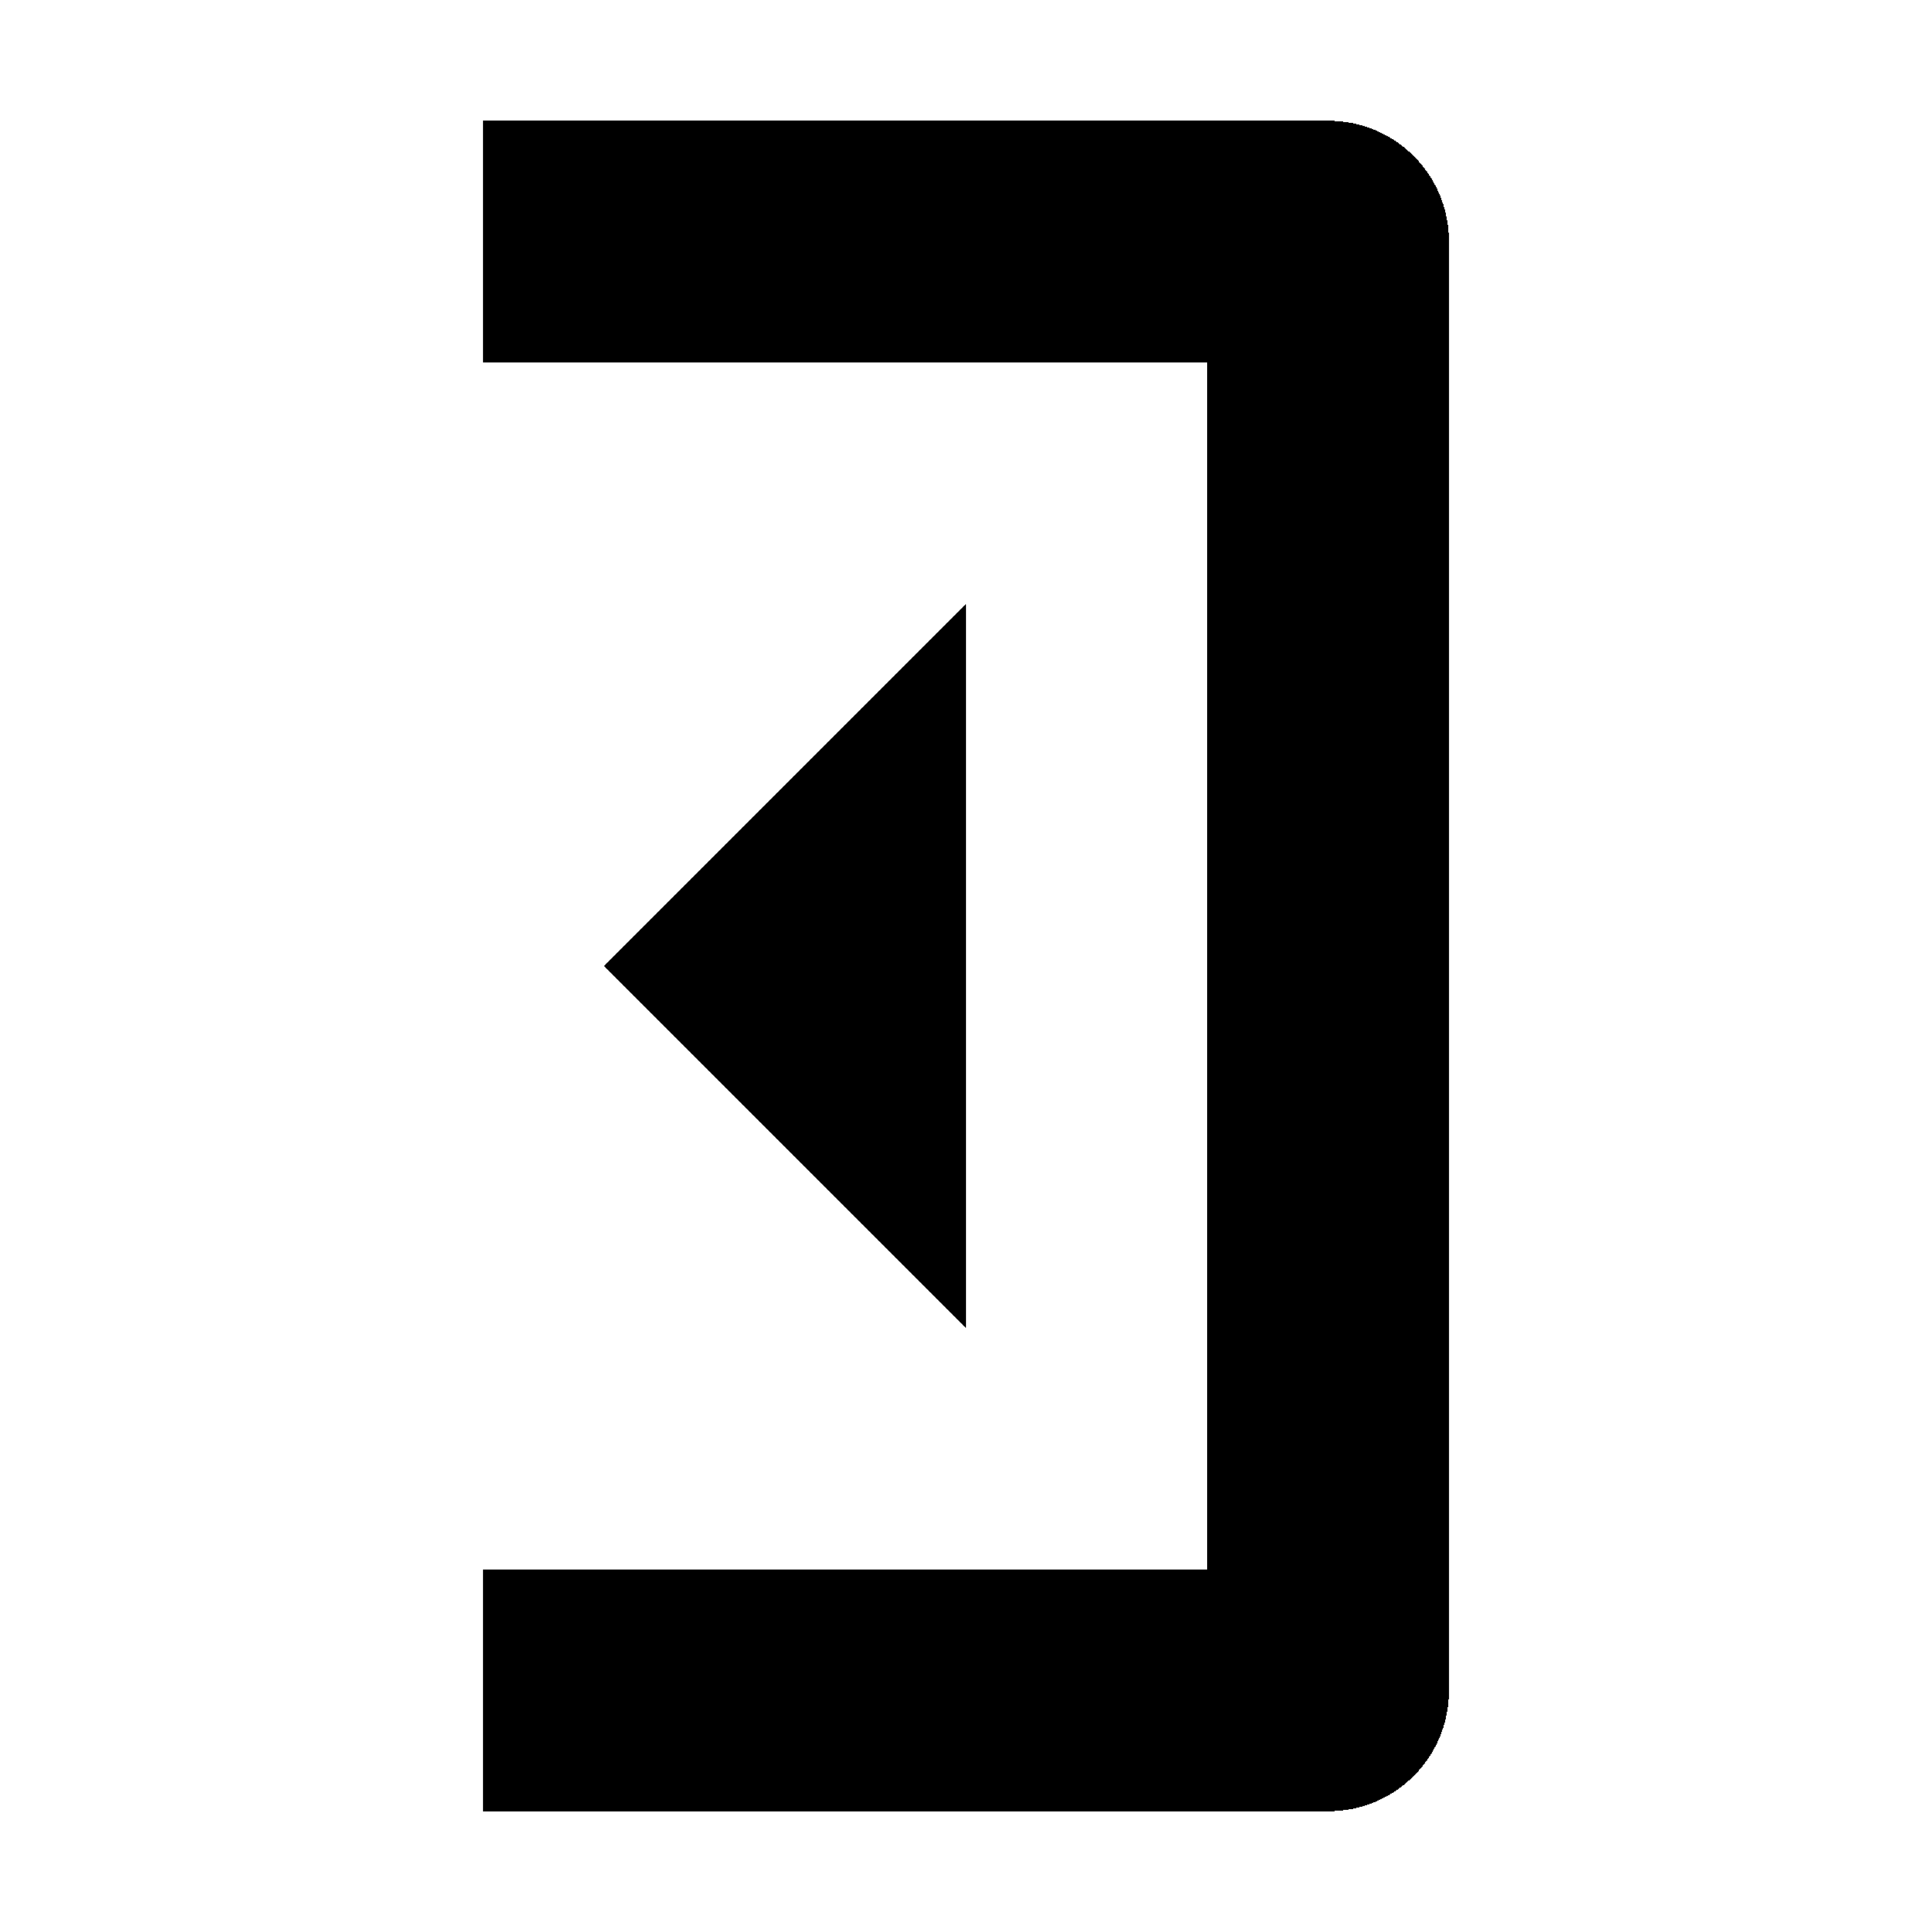
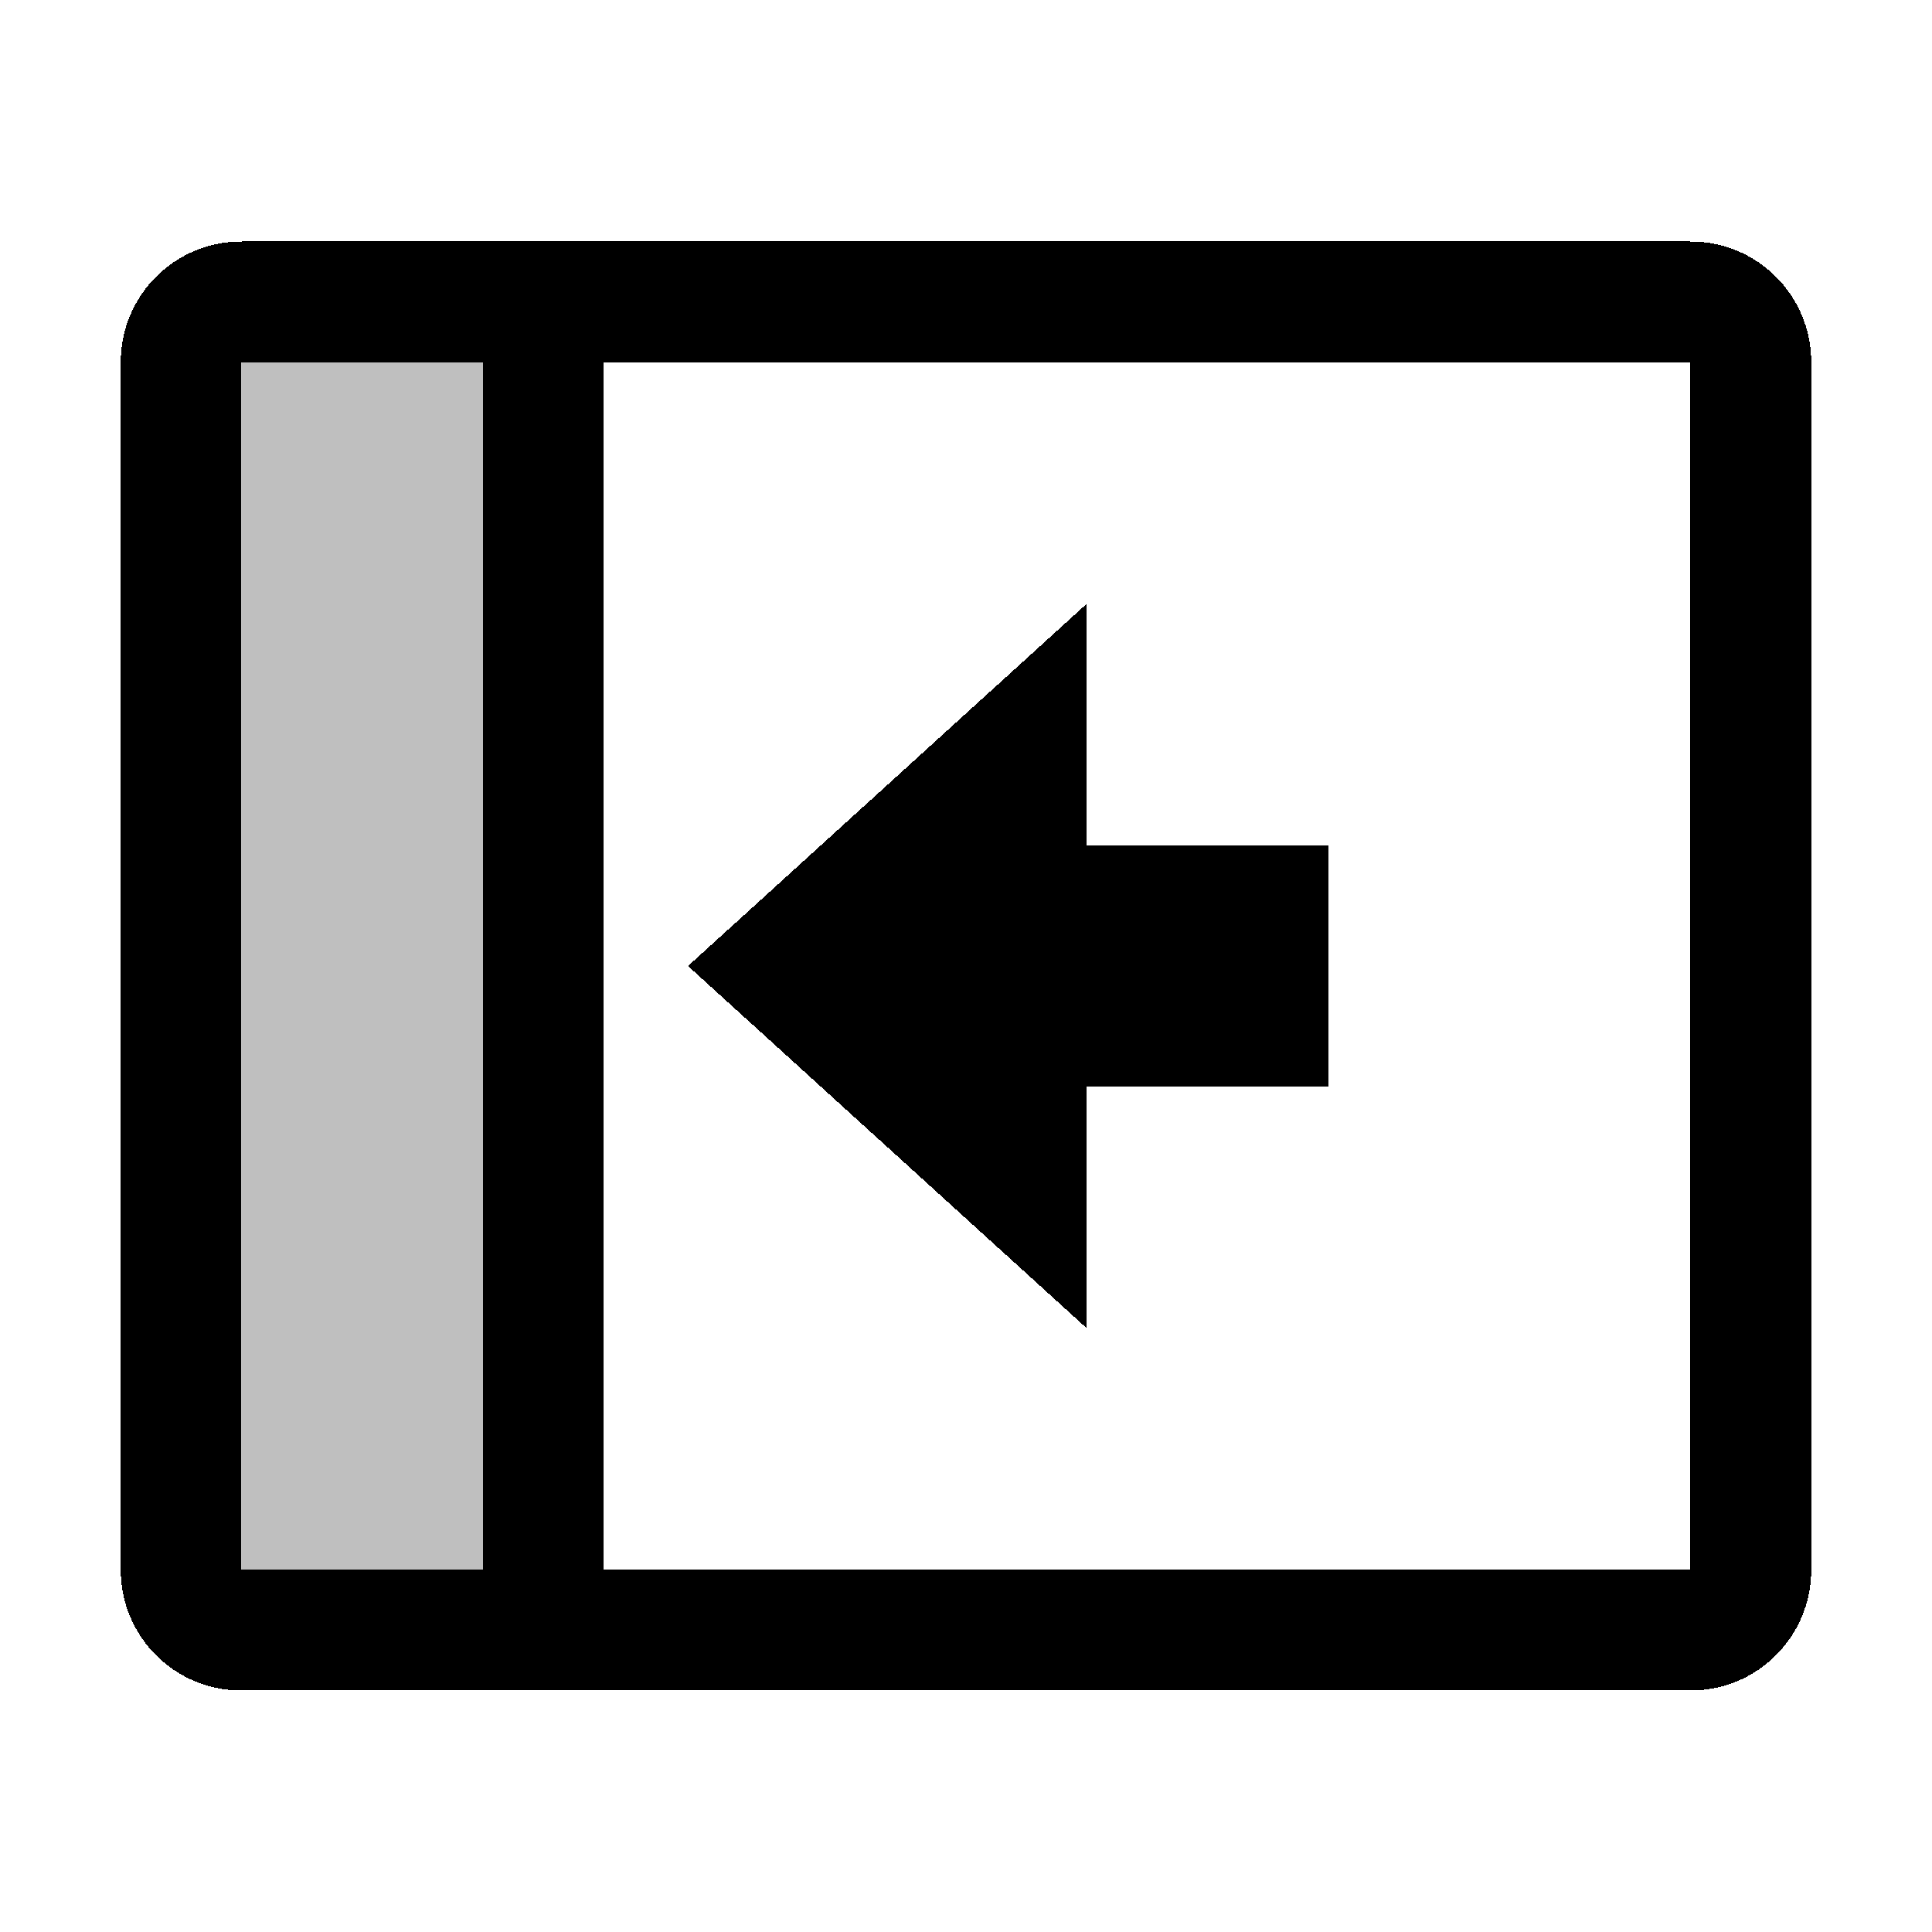
<svg xmlns="http://www.w3.org/2000/svg" xmlns:xlink="http://www.w3.org/1999/xlink" width="16" height="16" id="svg2" version="1.1" shape-rendering="crispEdges">
  <defs id="defs4">
    <linearGradient id="linearGradient5306">
      <stop style="stop-color:#ffffff;stop-opacity:0.099;" offset="0" id="stop5308" />
      <stop style="stop-color:#ffffff;stop-opacity:0;" offset="1" id="stop5310" />
    </linearGradient>
    <linearGradient id="linearGradient5290">
      <stop style="stop-color:#00ffff;stop-opacity:0.098;" offset="0" id="stop5292" />
      <stop id="stop6740" offset="0.5" style="stop-color:#00ff7f;stop-opacity:0.047;" />
      <stop style="stop-color:#00ff00;stop-opacity:0;" offset="1" id="stop5294" />
    </linearGradient>
    <linearGradient id="linearGradient5188">
      <stop style="stop-color:#64b5f6;stop-opacity:0.247;" offset="0" id="stop5198" />
      <stop style="stop-color:#64b5f6;stop-opacity:0;" offset="1" id="stop5192" />
    </linearGradient>
    <linearGradient id="linearGradient3975">
      <stop style="stop-color:#ff5555;stop-opacity:1;" offset="0" id="stop3977" />
    </linearGradient>
    <linearGradient id="linearGradient3969">
      <stop style="stop-color:#87cdde;stop-opacity:1;" offset="0" id="stop3971" />
    </linearGradient>
    <filter id="filter3945" x="0" y="6" width="1.2" style="color-interpolation-filters:sRGB">
      <feDiffuseLighting id="feDiffuseLighting3947" lighting-color="#fdfdfd" surfaceScale="121.495" diffuseConstant="28.448" />
    </filter>
    <filter id="filter3979" style="color-interpolation-filters:sRGB">
      <feFlood flood-opacity="0.2" flood-color="rgb(0,0,0)" result="flood" id="feFlood3981" />
      <feComposite in="flood" in2="SourceGraphic" operator="in" result="composite1" id="feComposite3983" />
      <feGaussianBlur stdDeviation="6" result="blur" id="feGaussianBlur3985" />
      <feOffset dx="0" dy="6" result="offset" id="feOffset3987" />
      <feComposite in="SourceGraphic" in2="offset" operator="over" result="fbSourceGraphic" id="feComposite3989" />
      <feColorMatrix result="fbSourceGraphicAlpha" in="fbSourceGraphic" values="0 0 0 -1 0 0 0 0 -1 0 0 0 0 -1 0 0 0 0 1 0" id="feColorMatrix3991" />
      <feFlood id="feFlood3993" flood-opacity="0.2" flood-color="rgb(0,0,0)" result="flood" in="fbSourceGraphic" />
      <feComposite id="feComposite3995" in2="fbSourceGraphic" in="flood" operator="in" result="composite1" />
      <feGaussianBlur id="feGaussianBlur3997" stdDeviation="6" result="blur" />
      <feOffset id="feOffset3999" dx="0" dy="6" result="offset" />
      <feComposite id="feComposite4001" in2="offset" in="fbSourceGraphic" operator="over" result="composite2" />
    </filter>
    <filter style="color-interpolation-filters:sRGB" id="filter3876">
      <feFlood flood-opacity="0.2" flood-color="rgb(0,0,0)" result="flood" id="feFlood3878" />
      <feComposite in="flood" in2="SourceGraphic" operator="in" result="composite1" id="feComposite3880" />
      <feGaussianBlur stdDeviation="6" result="blur" id="feGaussianBlur3882" />
      <feOffset dx="0" dy="6" result="offset" id="feOffset3884" />
      <feComposite in="SourceGraphic" in2="offset" operator="over" result="fbSourceGraphic" id="feComposite3886" />
      <feColorMatrix result="fbSourceGraphicAlpha" in="fbSourceGraphic" values="0 0 0 -1 0 0 0 0 -1 0 0 0 0 -1 0 0 0 0 1 0" id="feColorMatrix3888" />
      <feFlood id="feFlood3890" flood-opacity="0.397" flood-color="rgb(0,0,0)" result="flood" in="fbSourceGraphic" />
      <feComposite id="feComposite3892" in2="fbSourceGraphic" in="flood" operator="in" result="composite1" />
      <feGaussianBlur id="feGaussianBlur3894" stdDeviation="19.2" result="blur" />
      <feOffset id="feOffset3896" dx="0" dy="6" result="offset" />
      <feComposite id="feComposite3898" in2="offset" in="fbSourceGraphic" operator="over" result="fbSourceGraphic" />
      <feColorMatrix result="fbSourceGraphicAlpha" in="fbSourceGraphic" values="0 0 0 -1 0 0 0 0 -1 0 0 0 0 -1 0 0 0 0 1 0" id="feColorMatrix3900" />
      <feFlood id="feFlood3902" flood-opacity="0.8" flood-color="rgb(0,0,0)" result="flood" in="fbSourceGraphic" />
      <feComposite id="feComposite3904" in2="fbSourceGraphic" in="flood" operator="in" result="composite1" />
      <feGaussianBlur id="feGaussianBlur3906" stdDeviation="19.2" result="blur" />
      <feOffset id="feOffset3908" dx="0" dy="6" result="offset" />
      <feComposite id="feComposite3910" in2="offset" in="fbSourceGraphic" operator="over" result="fbSourceGraphic" />
      <feColorMatrix result="fbSourceGraphicAlpha" in="fbSourceGraphic" values="0 0 0 -1 0 0 0 0 -1 0 0 0 0 -1 0 0 0 0 1 0" id="feColorMatrix3912" />
      <feFlood id="feFlood3914" flood-opacity="0.8" flood-color="rgb(0,0,0)" result="flood" in="fbSourceGraphic" />
      <feComposite id="feComposite3916" in2="fbSourceGraphic" in="flood" operator="in" result="composite1" />
      <feGaussianBlur id="feGaussianBlur3918" stdDeviation="26.1" result="blur" />
      <feOffset id="feOffset3920" dx="0" dy="6" result="offset" />
      <feComposite id="feComposite3922" in2="offset" in="fbSourceGraphic" operator="over" result="fbSourceGraphic" />
      <feColorMatrix result="fbSourceGraphicAlpha" in="fbSourceGraphic" values="0 0 0 -1 0 0 0 0 -1 0 0 0 0 -1 0 0 0 0 1 0" id="feColorMatrix3924" />
      <feFlood id="feFlood3926" flood-opacity="0.8" flood-color="rgb(0,0,0)" result="flood" in="fbSourceGraphic" />
      <feComposite id="feComposite3928" in2="fbSourceGraphic" in="flood" operator="in" result="composite1" />
      <feGaussianBlur id="feGaussianBlur3930" stdDeviation="35.7" result="blur" />
      <feOffset id="feOffset3932" dx="0" dy="6" result="offset" />
      <feComposite id="feComposite3934" in2="offset" in="fbSourceGraphic" operator="over" result="fbSourceGraphic" />
      <feColorMatrix result="fbSourceGraphicAlpha" in="fbSourceGraphic" values="0 0 0 -1 0 0 0 0 -1 0 0 0 0 -1 0 0 0 0 1 0" id="feColorMatrix3936" />
      <feFlood id="feFlood3938" flood-opacity="0.8" flood-color="rgb(0,0,0)" result="flood" in="fbSourceGraphic" />
      <feComposite id="feComposite3940" in2="fbSourceGraphic" in="flood" operator="in" result="composite1" />
      <feGaussianBlur id="feGaussianBlur3942" stdDeviation="6" result="blur" />
      <feOffset id="feOffset3944" dx="0" dy="6" result="offset" />
      <feComposite id="feComposite3946" in2="offset" in="fbSourceGraphic" operator="over" result="fbSourceGraphic" />
      <feColorMatrix result="fbSourceGraphicAlpha" in="fbSourceGraphic" values="0 0 0 -1 0 0 0 0 -1 0 0 0 0 -1 0 0 0 0 1 0" id="feColorMatrix3948" />
      <feFlood id="feFlood3950" flood-opacity="0.8" flood-color="rgb(0,0,0)" result="flood" in="fbSourceGraphic" />
      <feComposite id="feComposite3952" in2="fbSourceGraphic" in="flood" operator="in" result="composite1" />
      <feGaussianBlur id="feGaussianBlur3954" stdDeviation="21.7" result="blur" />
      <feOffset id="feOffset3956" dx="0" dy="6" result="offset" />
      <feComposite id="feComposite3958" in2="offset" in="fbSourceGraphic" operator="over" result="fbSourceGraphic" />
      <feColorMatrix result="fbSourceGraphicAlpha" in="fbSourceGraphic" values="0 0 0 -1 0 0 0 0 -1 0 0 0 0 -1 0 0 0 0 1 0" id="feColorMatrix3960" />
      <feFlood id="feFlood3962" flood-opacity="0.8" flood-color="rgb(0,0,0)" result="flood" in="fbSourceGraphic" />
      <feComposite id="feComposite3964" in2="fbSourceGraphic" in="flood" operator="in" result="composite1" />
      <feGaussianBlur id="feGaussianBlur3966" stdDeviation="21.7" result="blur" />
      <feOffset id="feOffset3968" dx="0" dy="1.9" result="offset" />
      <feComposite id="feComposite3970" in2="offset" in="fbSourceGraphic" operator="over" result="fbSourceGraphic" />
      <feColorMatrix result="fbSourceGraphicAlpha" in="fbSourceGraphic" values="0 0 0 -1 0 0 0 0 -1 0 0 0 0 -1 0 0 0 0 1 0" id="feColorMatrix3972" />
      <feFlood id="feFlood3974" flood-opacity="0.8" flood-color="rgb(0,0,0)" result="flood" in="fbSourceGraphic" />
      <feComposite id="feComposite3976" in2="fbSourceGraphic" in="flood" operator="in" result="composite1" />
      <feGaussianBlur id="feGaussianBlur3978" stdDeviation="21.7" result="blur" />
      <feOffset id="feOffset3980" dx="3.6" dy="1.9" result="offset" />
      <feComposite id="feComposite3982" in2="offset" in="fbSourceGraphic" operator="over" result="fbSourceGraphic" />
      <feColorMatrix result="fbSourceGraphicAlpha" in="fbSourceGraphic" values="0 0 0 -1 0 0 0 0 -1 0 0 0 0 -1 0 0 0 0 1 0" id="feColorMatrix3984" />
      <feFlood id="feFlood3986" flood-opacity="0.8" flood-color="rgb(0,0,0)" result="flood" in="fbSourceGraphic" />
      <feComposite id="feComposite3988" in2="fbSourceGraphic" in="flood" operator="in" result="composite1" />
      <feGaussianBlur id="feGaussianBlur3990" stdDeviation="21.7" result="blur" />
      <feOffset id="feOffset3992" dx="9.6" dy="1.9" result="offset" />
      <feComposite id="feComposite3994" in2="offset" in="fbSourceGraphic" operator="over" result="fbSourceGraphic" />
      <feColorMatrix result="fbSourceGraphicAlpha" in="fbSourceGraphic" values="0 0 0 -1 0 0 0 0 -1 0 0 0 0 -1 0 0 0 0 1 0" id="feColorMatrix3996" />
      <feFlood id="feFlood3998" flood-opacity="0.8" flood-color="rgb(0,0,0)" result="flood" in="fbSourceGraphic" />
      <feComposite id="feComposite4000" in2="fbSourceGraphic" in="flood" operator="in" result="composite1" />
      <feGaussianBlur id="feGaussianBlur4002" stdDeviation="21.7" result="blur" />
      <feOffset id="feOffset4004" dx="1.2" dy="1.9" result="offset" />
      <feComposite id="feComposite4006" in2="offset" in="fbSourceGraphic" operator="over" result="fbSourceGraphic" />
      <feColorMatrix result="fbSourceGraphicAlpha" in="fbSourceGraphic" values="0 0 0 -1 0 0 0 0 -1 0 0 0 0 -1 0 0 0 0 1 0" id="feColorMatrix4008" />
      <feFlood id="feFlood4010" flood-opacity="0.8" flood-color="rgb(0,0,0)" result="flood" in="fbSourceGraphic" />
      <feComposite id="feComposite4012" in2="fbSourceGraphic" in="flood" operator="in" result="composite1" />
      <feGaussianBlur id="feGaussianBlur4014" stdDeviation="21.7" result="blur" />
      <feOffset id="feOffset4016" dx="-1.4" dy="1.9" result="offset" />
      <feComposite id="feComposite4018" in2="offset" in="fbSourceGraphic" operator="over" result="fbSourceGraphic" />
      <feColorMatrix result="fbSourceGraphicAlpha" in="fbSourceGraphic" values="0 0 0 -1 0 0 0 0 -1 0 0 0 0 -1 0 0 0 0 1 0" id="feColorMatrix4020" />
      <feFlood id="feFlood4022" flood-opacity="0.8" flood-color="rgb(0,0,0)" result="flood" in="fbSourceGraphic" />
      <feComposite id="feComposite4024" in2="fbSourceGraphic" in="flood" operator="in" result="composite1" />
      <feGaussianBlur id="feGaussianBlur4026" stdDeviation="21.7" result="blur" />
      <feOffset id="feOffset4028" dx="0.3" dy="1.9" result="offset" />
      <feComposite id="feComposite4030" in2="offset" in="fbSourceGraphic" operator="over" result="fbSourceGraphic" />
      <feColorMatrix result="fbSourceGraphicAlpha" in="fbSourceGraphic" values="0 0 0 -1 0 0 0 0 -1 0 0 0 0 -1 0 0 0 0 1 0" id="feColorMatrix4032" />
      <feFlood id="feFlood4034" flood-opacity="0.8" flood-color="rgb(0,0,0)" result="flood" in="fbSourceGraphic" />
      <feComposite id="feComposite4036" in2="fbSourceGraphic" in="flood" operator="in" result="composite1" />
      <feGaussianBlur id="feGaussianBlur4038" stdDeviation="21.7" result="blur" />
      <feOffset id="feOffset4040" dx="-8.04912e-16" dy="1.9" result="offset" />
      <feComposite id="feComposite4042" in2="offset" in="fbSourceGraphic" operator="over" result="fbSourceGraphic" />
      <feColorMatrix result="fbSourceGraphicAlpha" in="fbSourceGraphic" values="0 0 0 -1 0 0 0 0 -1 0 0 0 0 -1 0 0 0 0 1 0" id="feColorMatrix4044" />
      <feFlood id="feFlood4046" flood-opacity="0.8" flood-color="rgb(0,0,0)" result="flood" in="fbSourceGraphic" />
      <feComposite id="feComposite4048" in2="fbSourceGraphic" in="flood" operator="in" result="composite1" />
      <feGaussianBlur id="feGaussianBlur4050" stdDeviation="21.7" result="blur" />
      <feOffset id="feOffset4052" dx="-8.04912e-16" dy="3.6" result="offset" />
      <feComposite id="feComposite4054" in2="offset" in="fbSourceGraphic" operator="over" result="fbSourceGraphic" />
      <feColorMatrix result="fbSourceGraphicAlpha" in="fbSourceGraphic" values="0 0 0 -1 0 0 0 0 -1 0 0 0 0 -1 0 0 0 0 1 0" id="feColorMatrix4056" />
      <feFlood id="feFlood4058" flood-opacity="0.8" flood-color="rgb(0,0,0)" result="flood" in="fbSourceGraphic" />
      <feComposite id="feComposite4060" in2="fbSourceGraphic" in="flood" operator="in" result="composite1" />
      <feGaussianBlur id="feGaussianBlur4062" stdDeviation="6" result="blur" />
      <feOffset id="feOffset4064" dx="-8.04912e-16" dy="3.6" result="offset" />
      <feComposite id="feComposite4066" in2="offset" in="fbSourceGraphic" operator="over" result="fbSourceGraphic" />
      <feColorMatrix result="fbSourceGraphicAlpha" in="fbSourceGraphic" values="0 0 0 -1 0 0 0 0 -1 0 0 0 0 -1 0 0 0 0 1 0" id="feColorMatrix4080" />
      <feFlood id="feFlood4082" flood-opacity="0.8" flood-color="rgb(0,0,0)" result="flood" in="fbSourceGraphic" />
      <feComposite id="feComposite4084" in2="fbSourceGraphic" in="flood" operator="in" result="composite1" />
      <feGaussianBlur id="feGaussianBlur4086" stdDeviation="6" result="blur" />
      <feOffset id="feOffset4088" dx="-8.04912e-16" dy="3.6" result="offset" />
      <feComposite id="feComposite4090" in2="offset" in="fbSourceGraphic" operator="over" result="fbSourceGraphic" />
      <feColorMatrix result="fbSourceGraphicAlpha" in="fbSourceGraphic" values="0 0 0 -1 0 0 0 0 -1 0 0 0 0 -1 0 0 0 0 1 0" id="feColorMatrix4092" />
      <feFlood id="feFlood4094" flood-opacity="0.8" flood-color="rgb(0,0,0)" result="flood" in="fbSourceGraphic" />
      <feComposite id="feComposite4096" in2="fbSourceGraphic" in="flood" operator="in" result="composite1" />
      <feGaussianBlur id="feGaussianBlur4098" stdDeviation="6" result="blur" />
      <feOffset id="feOffset4100" dx="-8.04912e-16" dy="7.7" result="offset" />
      <feComposite id="feComposite4102" in2="offset" in="fbSourceGraphic" operator="over" result="fbSourceGraphic" />
      <feColorMatrix result="fbSourceGraphicAlpha" in="fbSourceGraphic" values="0 0 0 -1 0 0 0 0 -1 0 0 0 0 -1 0 0 0 0 1 0" id="feColorMatrix4104" />
      <feFlood id="feFlood4106" flood-opacity="0.8" flood-color="rgb(0,0,0)" result="flood" in="fbSourceGraphic" />
      <feComposite id="feComposite4108" in2="fbSourceGraphic" in="flood" operator="in" result="composite1" />
      <feGaussianBlur id="feGaussianBlur4110" stdDeviation="6" result="blur" />
      <feOffset id="feOffset4112" dx="-8.04912e-16" dy="11.6" result="offset" />
      <feComposite id="feComposite4114" in2="offset" in="fbSourceGraphic" operator="over" result="fbSourceGraphic" />
      <feColorMatrix result="fbSourceGraphicAlpha" in="fbSourceGraphic" values="0 0 0 -1 0 0 0 0 -1 0 0 0 0 -1 0 0 0 0 1 0" id="feColorMatrix4116" />
      <feFlood id="feFlood4118" flood-opacity="0.5" flood-color="rgb(0,0,0)" result="flood" in="fbSourceGraphic" />
      <feComposite id="feComposite4120" in2="fbSourceGraphic" in="flood" operator="in" result="composite1" />
      <feGaussianBlur id="feGaussianBlur4122" stdDeviation="6" result="blur" />
      <feOffset id="feOffset4124" dx="-8.04912e-16" dy="11.6" result="offset" />
      <feComposite id="feComposite4126" in2="offset" in="fbSourceGraphic" operator="over" result="fbSourceGraphic" />
      <feColorMatrix result="fbSourceGraphicAlpha" in="fbSourceGraphic" values="0 0 0 -1 0 0 0 0 -1 0 0 0 0 -1 0 0 0 0 1 0" id="feColorMatrix4128" />
      <feFlood id="feFlood4130" flood-opacity="0.3" flood-color="rgb(0,0,0)" result="flood" in="fbSourceGraphic" />
      <feComposite id="feComposite4132" in2="fbSourceGraphic" in="flood" operator="in" result="composite1" />
      <feGaussianBlur id="feGaussianBlur4134" stdDeviation="6" result="blur" />
      <feOffset id="feOffset4136" dx="-8.04912e-16" dy="11.6" result="offset" />
      <feComposite id="feComposite4138" in2="offset" in="fbSourceGraphic" operator="over" result="fbSourceGraphic" />
      <feColorMatrix result="fbSourceGraphicAlpha" in="fbSourceGraphic" values="0 0 0 -1 0 0 0 0 -1 0 0 0 0 -1 0 0 0 0 1 0" id="feColorMatrix4140" />
      <feFlood id="feFlood4142" flood-opacity="0.2" flood-color="rgb(0,0,0)" result="flood" in="fbSourceGraphic" />
      <feComposite id="feComposite4144" in2="fbSourceGraphic" in="flood" operator="in" result="composite1" />
      <feGaussianBlur id="feGaussianBlur4146" stdDeviation="6" result="blur" />
      <feOffset id="feOffset4148" dx="-8.04912e-16" dy="11.6" result="offset" />
      <feComposite id="feComposite4150" in2="offset" in="fbSourceGraphic" operator="over" result="fbSourceGraphic" />
      <feColorMatrix result="fbSourceGraphicAlpha" in="fbSourceGraphic" values="0 0 0 -1 0 0 0 0 -1 0 0 0 0 -1 0 0 0 0 1 0" id="feColorMatrix4152" />
      <feFlood id="feFlood4154" flood-opacity="0.2" flood-color="rgb(0,0,0)" result="flood" in="fbSourceGraphic" />
      <feComposite id="feComposite4156" in2="fbSourceGraphic" in="flood" operator="in" result="composite1" />
      <feGaussianBlur id="feGaussianBlur4158" stdDeviation="6" result="blur" />
      <feOffset id="feOffset4160" dx="-8.04912e-16" dy="11.6" result="offset" />
      <feComposite id="feComposite4162" in2="offset" in="fbSourceGraphic" operator="over" result="fbSourceGraphic" />
      <feColorMatrix result="fbSourceGraphicAlpha" in="fbSourceGraphic" values="0 0 0 -1 0 0 0 0 -1 0 0 0 0 -1 0 0 0 0 1 0" id="feColorMatrix4164" />
      <feFlood id="feFlood4166" flood-opacity="0.2" flood-color="rgb(0,0,0)" result="flood" in="fbSourceGraphic" />
      <feComposite id="feComposite4168" in2="fbSourceGraphic" in="flood" operator="in" result="composite1" />
      <feGaussianBlur id="feGaussianBlur4170" stdDeviation="6" result="blur" />
      <feOffset id="feOffset4172" dx="-8.04912e-16" dy="6" result="offset" />
      <feComposite id="feComposite4174" in2="offset" in="fbSourceGraphic" operator="over" result="composite2" />
    </filter>
    <filter id="filter4522" style="color-interpolation-filters:sRGB">
      <feGaussianBlur stdDeviation="3" id="feGaussianBlur4524" />
      <feColorMatrix result="fbSourceGraphic" values="1 0 0 0 0 0 1 0 0 0 0 0 1 0 0 0 0 0 6 -2.5 " id="feColorMatrix4526" />
    </filter>
    <filter id="filter4576" style="color-interpolation-filters:sRGB">
      <feGaussianBlur stdDeviation="3" id="feGaussianBlur4578" />
      <feColorMatrix result="fbSourceGraphic" values="1 0 0 0 0 0 1 0 0 0 0 0 1 0 0 0 0 0 6 -2.5 " id="feColorMatrix4580" />
    </filter>
    <filter id="filter4576-0" style="color-interpolation-filters:sRGB">
      <feGaussianBlur stdDeviation="3" id="feGaussianBlur4578-8" />
      <feColorMatrix result="fbSourceGraphic" values="1 0 0 0 0 0 1 0 0 0 0 0 1 0 0 0 0 0 6 -2.5 " id="feColorMatrix4580-0" />
    </filter>
    <filter id="filter4576-0-0" style="color-interpolation-filters:sRGB">
      <feGaussianBlur stdDeviation="3" id="feGaussianBlur4578-8-5" />
      <feColorMatrix result="fbSourceGraphic" values="1 0 0 0 0 0 1 0 0 0 0 0 1 0 0 0 0 0 6 -2.5 " id="feColorMatrix4580-0-2" />
    </filter>
    <filter id="filter4576-0-0-4" style="color-interpolation-filters:sRGB">
      <feGaussianBlur stdDeviation="3" id="feGaussianBlur4578-8-5-2" />
      <feColorMatrix result="fbSourceGraphic" values="1 0 0 0 0 0 1 0 0 0 0 0 1 0 0 0 0 0 6 -2.5 " id="feColorMatrix4580-0-2-7" />
    </filter>
    <radialGradient xlink:href="#linearGradient5306" id="radialGradient5296" cx="9" cy="1032.112" fx="9" fy="1032.112" r="10.125" gradientUnits="userSpaceOnUse" gradientTransform="matrix(1.944444,0,0,1.944447,-13.5625,-977.5881)" />
    <linearGradient xlink:href="#linearGradient5306" id="linearGradient5312" x1="-15.75" y1="1029.3" x2="23.625" y2="1029.3" gradientUnits="userSpaceOnUse" />
    <linearGradient id="linearGradient3783-1">
      <stop id="stop3785-2" offset="0" style="stop-color:#1e94d3;stop-opacity:1;" />
      <stop style="stop-color:#1e94d3;stop-opacity:1;" offset="1" id="stop3803-6" />
    </linearGradient>
    <linearGradient gradientUnits="userSpaceOnUse" y2="50" x2="30" y1="90" x1="-10" id="linearGradient3827-7" xlink:href="#linearGradient3783-1" />
    <linearGradient gradientUnits="userSpaceOnUse" y2="50" x2="30" y1="90" x1="-10" id="linearGradient3827" xlink:href="#linearGradient3783" />
    <linearGradient id="linearGradient3783">
      <stop id="stop3785" offset="0" style="stop-color:#1e94d3;stop-opacity:1;" />
      <stop style="stop-color:#1e94d3;stop-opacity:1;" offset="1" id="stop3803" />
    </linearGradient>
    <linearGradient id="linearGradient3821">
      <stop id="stop3823" offset="0" style="stop-color:#37aee2;stop-opacity:1;" />
      <stop id="stop3825" offset="1" style="stop-color:#1e96c8;stop-opacity:1;" />
    </linearGradient>
    <linearGradient id="linearGradient3829">
      <stop style="stop-color:#1f96d4;stop-opacity:1;" offset="0" id="stop3831" />
      <stop style="stop-color:#37aee2;stop-opacity:1;" offset="1" id="stop3833" />
    </linearGradient>
    <linearGradient id="linearGradient3877">
      <stop id="stop3879" offset="0" style="stop-color:#eff7fc;stop-opacity:1;" />
      <stop id="stop3881" offset="1" style="stop-color:#ffffff;stop-opacity:1;" />
    </linearGradient>
    <linearGradient id="linearGradient3689">
      <stop id="stop3691" offset="0" style="stop-color:#f68000;stop-opacity:1;" />
      <stop id="stop3693" offset="1" style="stop-color:#fd9800;stop-opacity:1;" />
    </linearGradient>
    <linearGradient id="linearGradient3675">
      <stop id="stop3677" offset="0" style="stop-color:#ffb900;stop-opacity:1;" />
      <stop id="stop3679" offset="1" style="stop-color:#ffd76b;stop-opacity:1;" />
    </linearGradient>
    <linearGradient y2="463.262" x2="412.23" y1="461.921" x1="-113.893" gradientUnits="userSpaceOnUse" id="linearGradient3840" xlink:href="#linearGradient3675" />
    <linearGradient id="linearGradient3634">
      <stop style="stop-color:#7a8288;stop-opacity:1;" offset="0" id="stop3636" />
      <stop id="stop3638" offset="0.076" style="stop-color:#9fa3a7;stop-opacity:1;" />
      <stop style="stop-color:#7d858b;stop-opacity:1;" offset="1" id="stop3640" />
    </linearGradient>
    <linearGradient y2="12.703" x2="151.346" y1="-0.642" x1="107.209" gradientTransform="matrix(0.2822222,0,0,0.2822222,-0.1398399,-0.01181449)" gradientUnits="userSpaceOnUse" id="linearGradient3838" xlink:href="#linearGradient3634" />
    <linearGradient id="linearGradient3712">
      <stop id="stop3714" offset="0" style="stop-color:#a1abb2;stop-opacity:1;" />
      <stop style="stop-color:#eaeced;stop-opacity:1;" offset="0.148" id="stop3720" />
      <stop id="stop3716" offset="1" style="stop-color:#c6ccd0;stop-opacity:1;" />
    </linearGradient>
    <linearGradient y2="27.389" x2="164.759" y1="12.641" x1="104.886" gradientUnits="userSpaceOnUse" id="linearGradient3836" xlink:href="#linearGradient3712" />
    <linearGradient id="linearGradient3702">
      <stop id="stop3704" offset="0" style="stop-color:#7a8288;stop-opacity:1;" />
      <stop style="stop-color:#9fa3a7;stop-opacity:1;" offset="0.529" id="stop3710" />
      <stop id="stop3706" offset="1" style="stop-color:#7d858b;stop-opacity:1;" />
    </linearGradient>
    <linearGradient y2="268.415" x2="334.031" y1="252.484" x1="18.875" gradientUnits="userSpaceOnUse" id="linearGradient3834" xlink:href="#linearGradient3702" />
    <linearGradient id="linearGradient3626">
      <stop style="stop-color:#a1abb2;stop-opacity:1;" offset="0" id="stop3628" />
      <stop id="stop3630" offset="0.083" style="stop-color:#eaeced;stop-opacity:1;" />
      <stop style="stop-color:#c6ccd0;stop-opacity:1;" offset="1" id="stop3632" />
    </linearGradient>
    <linearGradient y2="290.7" x2="278.432" y1="228.6" x1="44.104" gradientUnits="userSpaceOnUse" id="linearGradient3832" xlink:href="#linearGradient3626" />
    <linearGradient id="linearGradient3646">
      <stop id="stop3648" offset="0" style="stop-color:#f48200;stop-opacity:0;" />
      <stop style="stop-color:#f48200;stop-opacity:0.728;" offset="0.589" id="stop3654" />
      <stop id="stop3658" offset="0.816" style="stop-color:#cc5f00;stop-opacity:1;" />
      <stop id="stop3650" offset="1" style="stop-color:#a43d00;stop-opacity:1;" />
    </linearGradient>
    <linearGradient y2="55.356" x2="261.622" y1="70.105" x1="115.202" gradientUnits="userSpaceOnUse" id="linearGradient3830" xlink:href="#linearGradient3646" />
    <linearGradient id="linearGradient3668">
      <stop style="stop-color:#9b4400;stop-opacity:1;" offset="0" id="stop3670" />
      <stop style="stop-color:#e56300;stop-opacity:1;" offset="1" id="stop3672" />
    </linearGradient>
    <linearGradient y2="108.988" x2="93.522" y1="102.284" x1="64.751" gradientUnits="userSpaceOnUse" id="linearGradient3828" xlink:href="#linearGradient3668" />
    <linearGradient id="linearGradient3649">
      <stop id="stop3651" offset="0" style="stop-color:#e26400;stop-opacity:1;" />
      <stop id="stop3653" offset="1" style="stop-color:#ffb900;stop-opacity:1;" />
    </linearGradient>
    <linearGradient y2="125.316" x2="44.376" y1="100.342" x1="40.775" gradientTransform="matrix(1,0,0,1.020233,0,-1.423461)" gradientUnits="userSpaceOnUse" id="linearGradient3826" xlink:href="#linearGradient3649" />
    <linearGradient id="linearGradient3689-2">
      <stop id="stop3691-2" offset="0" style="stop-color:#f68000;stop-opacity:1;" />
      <stop id="stop3693-3" offset="1" style="stop-color:#fd9800;stop-opacity:1;" />
    </linearGradient>
    <linearGradient id="linearGradient3675-8">
      <stop id="stop3677-4" offset="0" style="stop-color:#ffb900;stop-opacity:1;" />
      <stop id="stop3679-7" offset="1" style="stop-color:#ffd76b;stop-opacity:1;" />
    </linearGradient>
    <linearGradient y2="463.262" x2="412.23" y1="461.921" x1="-113.893" gradientUnits="userSpaceOnUse" id="linearGradient3840-4" xlink:href="#linearGradient3675-8" />
    <linearGradient id="linearGradient3634-7">
      <stop style="stop-color:#7a8288;stop-opacity:1;" offset="0" id="stop3636-4" />
      <stop id="stop3638-6" offset="0.076" style="stop-color:#9fa3a7;stop-opacity:1;" />
      <stop style="stop-color:#7d858b;stop-opacity:1;" offset="1" id="stop3640-9" />
    </linearGradient>
    <linearGradient y2="12.703" x2="151.346" y1="-0.642" x1="107.209" gradientTransform="matrix(0.2822222,0,0,0.2822222,-0.1398399,-0.01181449)" gradientUnits="userSpaceOnUse" id="linearGradient3838-1" xlink:href="#linearGradient3634-7" />
    <linearGradient id="linearGradient3712-7">
      <stop id="stop3714-7" offset="0" style="stop-color:#a1abb2;stop-opacity:1;" />
      <stop style="stop-color:#eaeced;stop-opacity:1;" offset="0.148" id="stop3720-2" />
      <stop id="stop3716-3" offset="1" style="stop-color:#c6ccd0;stop-opacity:1;" />
    </linearGradient>
    <linearGradient y2="27.389" x2="164.759" y1="12.641" x1="104.886" gradientUnits="userSpaceOnUse" id="linearGradient3836-7" xlink:href="#linearGradient3712-7" />
    <linearGradient id="linearGradient3702-3">
      <stop id="stop3704-5" offset="0" style="stop-color:#7a8288;stop-opacity:1;" />
      <stop style="stop-color:#9fa3a7;stop-opacity:1;" offset="0.529" id="stop3710-4" />
      <stop id="stop3706-4" offset="1" style="stop-color:#7d858b;stop-opacity:1;" />
    </linearGradient>
    <linearGradient y2="268.415" x2="334.031" y1="252.484" x1="18.875" gradientUnits="userSpaceOnUse" id="linearGradient3834-9" xlink:href="#linearGradient3702-3" />
    <linearGradient id="linearGradient3626-6">
      <stop style="stop-color:#a1abb2;stop-opacity:1;" offset="0" id="stop3628-0" />
      <stop id="stop3630-5" offset="0.083" style="stop-color:#eaeced;stop-opacity:1;" />
      <stop style="stop-color:#c6ccd0;stop-opacity:1;" offset="1" id="stop3632-7" />
    </linearGradient>
    <linearGradient y2="290.7" x2="278.432" y1="228.6" x1="44.104" gradientUnits="userSpaceOnUse" id="linearGradient3832-3" xlink:href="#linearGradient3626-6" />
    <linearGradient id="linearGradient3646-6">
      <stop id="stop3648-6" offset="0" style="stop-color:#f48200;stop-opacity:0;" />
      <stop style="stop-color:#f48200;stop-opacity:0.728;" offset="0.589" id="stop3654-6" />
      <stop id="stop3658-4" offset="0.816" style="stop-color:#cc5f00;stop-opacity:1;" />
      <stop id="stop3650-0" offset="1" style="stop-color:#a43d00;stop-opacity:1;" />
    </linearGradient>
    <linearGradient y2="55.356" x2="261.622" y1="70.105" x1="115.202" gradientUnits="userSpaceOnUse" id="linearGradient3830-6" xlink:href="#linearGradient3646-6" />
    <linearGradient id="linearGradient3668-5">
      <stop style="stop-color:#9b4400;stop-opacity:1;" offset="0" id="stop3670-3" />
      <stop style="stop-color:#e56300;stop-opacity:1;" offset="1" id="stop3672-2" />
    </linearGradient>
    <linearGradient y2="108.988" x2="93.522" y1="102.284" x1="64.751" gradientUnits="userSpaceOnUse" id="linearGradient3828-1" xlink:href="#linearGradient3668-5" />
    <linearGradient id="linearGradient3649-3">
      <stop id="stop3651-9" offset="0" style="stop-color:#e26400;stop-opacity:1;" />
      <stop id="stop3653-7" offset="1" style="stop-color:#ffb900;stop-opacity:1;" />
    </linearGradient>
    <linearGradient y2="125.316" x2="44.376" y1="100.342" x1="40.775" gradientTransform="matrix(1,0,0,1.020233,0,-1.423461)" gradientUnits="userSpaceOnUse" id="linearGradient3826-1" xlink:href="#linearGradient3649-3" />
    <linearGradient id="linearGradient2460" y2="44.984" gradientUnits="userSpaceOnUse" x2="19.36" y1="21.031" x1="19.245">
      <stop id="stop3602" style="stop-color:#fafafa;stop-opacity:1;" offset="0" />
      <stop id="stop3604" style="stop-color:#f0f0f0;stop-opacity:1;" offset="1" />
    </linearGradient>
    <linearGradient xlink:href="#linearGradient2460" id="linearGradient3157" gradientUnits="userSpaceOnUse" gradientTransform="matrix(12.10256,0,0,12.10256,-34.46825,-46.18711)" x1="18.93" y1="6.295" x2="19.36" y2="36.644" />
    <linearGradient id="linearGradient5479-2">
      <stop id="stop5481-7" offset="0" style="stop-color:#be5300;stop-opacity:1;" />
      <stop style="stop-color:#f07300;stop-opacity:1" offset="0.763" id="stop5483-4" />
      <stop id="stop5485-2" offset="1" style="stop-color:#e67700;stop-opacity:1;" />
    </linearGradient>
    <linearGradient y2="134.644" x2="128.507" y1="101.118" x1="4.11" gradientTransform="matrix(1.235159,0,0,1.235159,262.2571,326.9873)" gradientUnits="userSpaceOnUse" id="linearGradient3900" xlink:href="#linearGradient5479-2" />
    <linearGradient id="linearGradient5479-6">
      <stop style="stop-color:#be5300;stop-opacity:1;" offset="0" id="stop5481-6" />
      <stop id="stop5483-0" offset="0.763" style="stop-color:#f07300;stop-opacity:1" />
      <stop style="stop-color:#e67700;stop-opacity:1;" offset="1" id="stop5485-5" />
    </linearGradient>
    <linearGradient xlink:href="#linearGradient5479-6" id="linearGradient5467-1" gradientUnits="userSpaceOnUse" gradientTransform="matrix(1.235159,0,0,1.235159,262.2571,326.9873)" x1="4.11" y1="101.118" x2="128.507" y2="134.644" />
    <linearGradient id="linearGradient5447">
      <stop id="stop5451" offset="0" style="stop-color:#e66e00;stop-opacity:1;" />
      <stop style="stop-color:#e67700;stop-opacity:1;" offset="1" id="stop5453" />
    </linearGradient>
    <linearGradient id="linearGradient5479">
      <stop style="stop-color:#be5300;stop-opacity:1;" offset="0" id="stop5481" />
      <stop id="stop5483" offset="0.763" style="stop-color:#f07300;stop-opacity:1" />
      <stop style="stop-color:#e67700;stop-opacity:1;" offset="1" id="stop5485" />
    </linearGradient>
    <linearGradient xlink:href="#linearGradient5479" id="linearGradient5467" gradientUnits="userSpaceOnUse" gradientTransform="matrix(1.235159,0,0,1.235159,262.2571,326.9873)" x1="4.11" y1="101.118" x2="128.507" y2="134.644" />
    <linearGradient gradientTransform="matrix(1.005865,0,0,0.994169,100,0)" gradientUnits="userSpaceOnUse" id="linearGradient3416" y2="7.017" x2="45.448" y1="92.54" x1="45.448">
      <stop offset="0" style="stop-color:#000000;stop-opacity:1" id="stop3418" />
      <stop offset="1" style="stop-color:#000000;stop-opacity:0.588" id="stop3420" />
    </linearGradient>
    <linearGradient xlink:href="#ButtonShadow-0-1-1-5" id="linearGradient5342" gradientUnits="userSpaceOnUse" gradientTransform="matrix(1.007415,0,0,1.007415,-810.4888,593.1369)" x1="1012.513" y1="484.417" x2="1006.808" y2="20.626" />
    <linearGradient gradientTransform="matrix(1.005865,0,0,0.994169,100,0)" gradientUnits="userSpaceOnUse" id="linearGradient3409" y2="7.017" x2="45.448" y1="92.54" x1="45.448">
      <stop offset="0" style="stop-color:#000000;stop-opacity:1" id="stop3411" />
      <stop offset="1" style="stop-color:#000000;stop-opacity:0.588" id="stop3413" />
    </linearGradient>
    <linearGradient gradientTransform="matrix(1.005865,0,0,0.994169,100,0)" gradientUnits="userSpaceOnUse" id="linearGradient3402" y2="7.017" x2="45.448" y1="92.54" x1="45.448">
      <stop offset="0" style="stop-color:#000000;stop-opacity:1" id="stop3404" />
      <stop offset="1" style="stop-color:#000000;stop-opacity:0.588" id="stop3406" />
    </linearGradient>
    <linearGradient gradientTransform="matrix(1.005865,0,0,0.994169,100,0)" gradientUnits="userSpaceOnUse" id="linearGradient3395" y2="7.017" x2="45.448" y1="92.54" x1="45.448">
      <stop offset="0" style="stop-color:#000000;stop-opacity:1" id="stop3397" />
      <stop offset="1" style="stop-color:#000000;stop-opacity:0.588" id="stop3399" />
    </linearGradient>
    <linearGradient gradientTransform="matrix(1.005865,0,0,0.994169,100,0)" gradientUnits="userSpaceOnUse" id="ButtonShadow-0-1-1-5" y2="7.017" x2="45.448" y1="92.54" x1="45.448">
      <stop offset="0" style="stop-color:#000000;stop-opacity:1" id="stop3750-8-9-3-6" />
      <stop offset="1" style="stop-color:#000000;stop-opacity:0.588" id="stop3752-5-6-4-2" />
    </linearGradient>
    <linearGradient id="linearGradient4046">
      <stop offset="0" style="stop-color:#000000;stop-opacity:1;" id="stop4048" />
      <stop offset="1" style="stop-color:#ffffff;stop-opacity:0.2" id="stop4050" />
    </linearGradient>
    <linearGradient id="linearGradient3737">
      <stop offset="0" style="stop-color:#ffffff;stop-opacity:1" id="stop3739" />
      <stop offset="1" style="stop-color:#ffffff;stop-opacity:0" id="stop3741" />
    </linearGradient>
    <linearGradient id="linearGradient4487">
      <stop offset="0" style="stop-color:#000000;stop-opacity:1" id="stop4489" />
      <stop offset="1" style="stop-color:#000000;stop-opacity:0" id="stop4491" />
    </linearGradient>
    <linearGradient y2="251.661" x2="1011.953" y1="476.26" x1="1016.104" gradientTransform="translate(-146.2203,369.0885)" gradientUnits="userSpaceOnUse" id="linearGradient4082" xlink:href="#linearGradient4487" />
    <linearGradient xlink:href="#SVGID_2_" id="linearGradient3803" x1="259.994" y1="44" x2="259.994" y2="464" gradientUnits="userSpaceOnUse" />
    <linearGradient y2="217.459" x2="200.051" y1="185.074" x1="200.051" gradientTransform="matrix(9.257474,0,0,9.257474,-1595.928,-1607.211)" gradientUnits="userSpaceOnUse" id="linearGradient3017" xlink:href="#SVGID_2_" />
    <linearGradient xlink:href="#SVGID_2_" id="linearGradient3021" gradientUnits="userSpaceOnUse" gradientTransform="matrix(13.57763,0,0,13.57763,-2026.162,-2566.71)" x1="200.051" y1="185.074" x2="200.051" y2="217.459" />
    <linearGradient y2="217.459" x2="200.051" y1="185.074" x1="200.051" gradientUnits="userSpaceOnUse" id="SVGID_2_">
      <stop id="stop13" style="stop-color:#61B74A" offset="0" />
      <stop id="stop15" style="stop-color:#449934" offset="1" />
    </linearGradient>
    <radialGradient gradientUnits="userSpaceOnUse" gradientTransform="matrix(1,0,0,1.049991,0,-19.27059)" r="191.619" fy="385.484" fx="558.354" cy="385.484" cx="558.354" id="radialGradient3867" xlink:href="#XMLID_74_-8-1" />
    <linearGradient y2="48.085" x2="78.466" y1="56.301" x1="64.478" gradientUnits="userSpaceOnUse" id="XMLID_74_-8-1">
      <stop id="stop155-3-8" style="stop-color:#ffffff;stop-opacity:1;" offset="0" />
      <stop id="stop157-94-6" style="stop-color:#e6e6e6;stop-opacity:1;" offset="1" />
    </linearGradient>
  </defs>
  <g id="layer2" transform="translate(1.000843,1.0005)">
-     <path id="rect1757" style="fill:#000000;stroke:none;stroke-width:1.999;stroke-linecap:square;paint-order:markers stroke fill" d="m 4,1 v 2 h 6 V 13 H 4 v 2 h 7 c 0.554,0 1,-0.446 1,-1 V 2 C 12,1.446 11.554,1 11,1 Z" transform="translate(-1.000843,-1.0005)" />
-     <path id="rect1765" style="fill:#000000;stroke:none;stroke-width:1.999;stroke-linecap:square;paint-order:markers stroke fill" d="m 3.999,7 3,-3 v 6 z" />
+     <path id="rect1196" style="fill:#000000;stroke-width:2;stroke-linecap:round;stroke-linejoin:round;paint-order:markers stroke fill" d="M 2,2 C 1.446,2 1,2.446 1,3 v 10 c 0,0.554 0.446,1 1,1 h 12 c 0.554,0 1,-0.446 1,-1 V 3 C 15,2.446 14.554,2 14,2 Z M 2,3 H 4 V 13 H 2 Z m 3,0 h 9 V 13 H 5 Z" transform="translate(-1.000843,-1.0005)" />
+     <rect style="opacity:0.25;fill:#000000;stroke-width:2;stroke-linecap:round;stroke-linejoin:round;paint-order:markers stroke fill" id="rect1310" width="2" height="10" x="0.999" y="2" ry="0" />
+     <path id="rect2523" style="opacity:1;stroke-width:3;stroke-linecap:round;stroke-linejoin:round;paint-order:markers stroke fill" d="M 9,5 5.698,8 9,11 V 9 h 2 V 7 H 9 Z" transform="translate(-1.000843,-1.0005)" />
  </g>
</svg>
